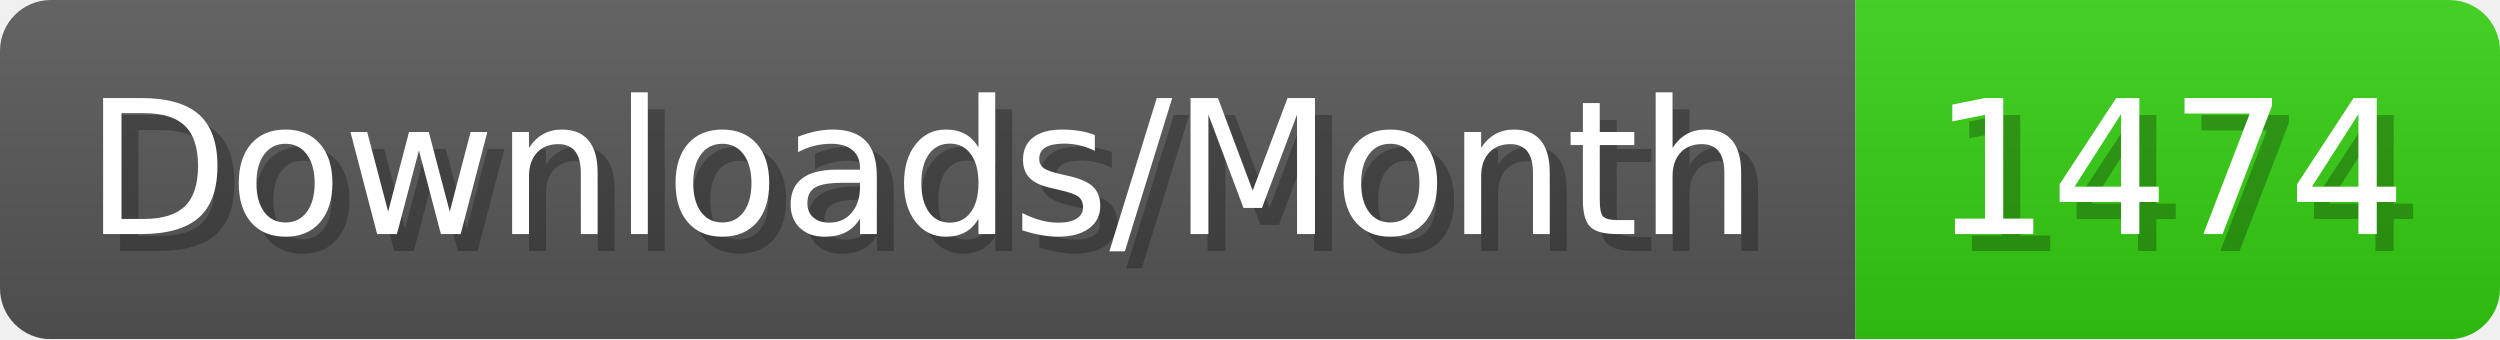
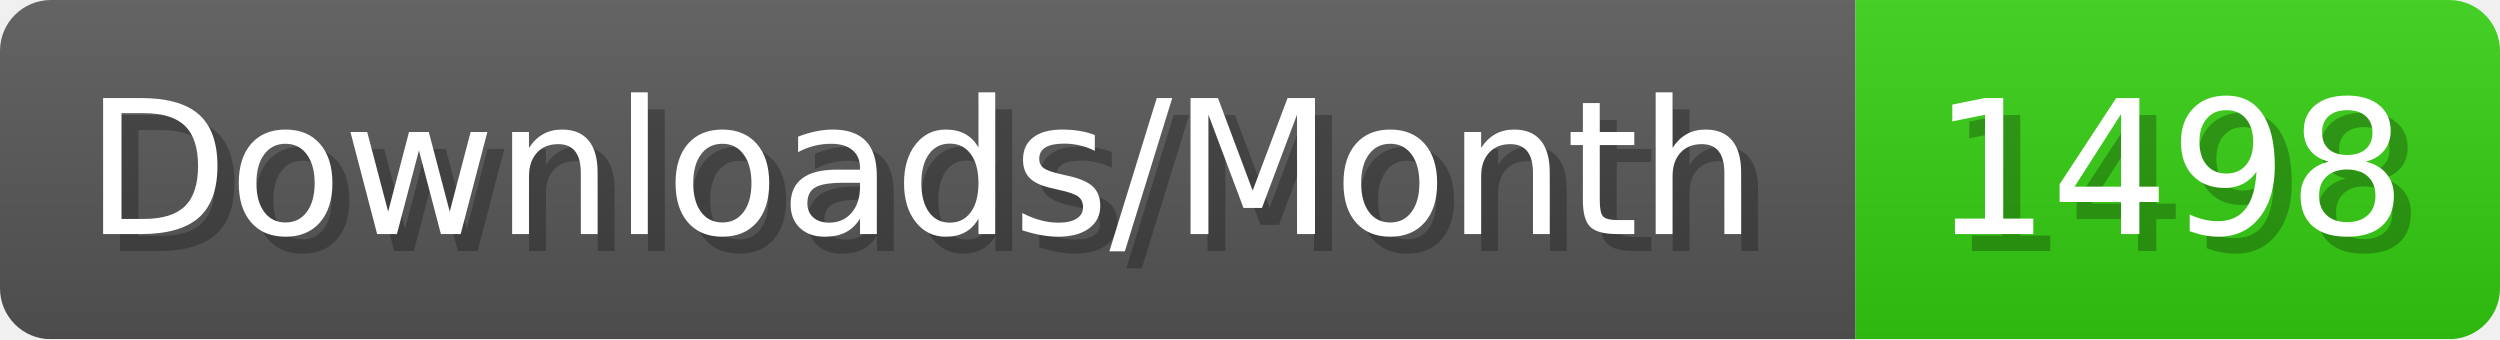
- <svg xmlns="http://www.w3.org/2000/svg" width="147.4" height="20" viewBox="0 0 1474 200" role="img" aria-label="Downloads/Month: 1474">
+ <svg xmlns="http://www.w3.org/2000/svg" width="147.4" height="20" viewBox="0 0 1474 200" role="img" aria-label="Downloads/Month: 1498">
  <linearGradient id="YlXUI" x2="0" y2="100%">
    <stop offset="0" stop-opacity=".1" stop-color="#EEE" />
    <stop offset="1" stop-opacity=".1" />
  </linearGradient>
  <mask id="JHhop">
    <rect width="1474" height="200" rx="30" fill="#FFF" />
  </mask>
  <g mask="url(#JHhop)">
    <rect width="1094" height="200" fill="#555" />
    <rect width="380" height="200" fill="#3C1" x="1094" />
    <rect width="1474" height="200" fill="url(#YlXUI)" />
  </g>
  <g aria-hidden="true" fill="#fff" text-anchor="start" font-family="Verdana,DejaVu Sans,sans-serif" font-size="110">
    <text x="60" y="148" textLength="994" fill="#000" opacity="0.25">Downloads/Month</text>
    <text x="50" y="138" textLength="994">Downloads/Month</text>
-     <text x="1149" y="148" textLength="280" fill="#000" opacity="0.25">1474</text>
-     <text x="1139" y="138" textLength="280">1474</text>
+     <text x="1149" y="148" textLength="280" fill="#000" opacity="0.25">1498</text>
+     <text x="1139" y="138" textLength="280">1498</text>
  </g>
</svg>
